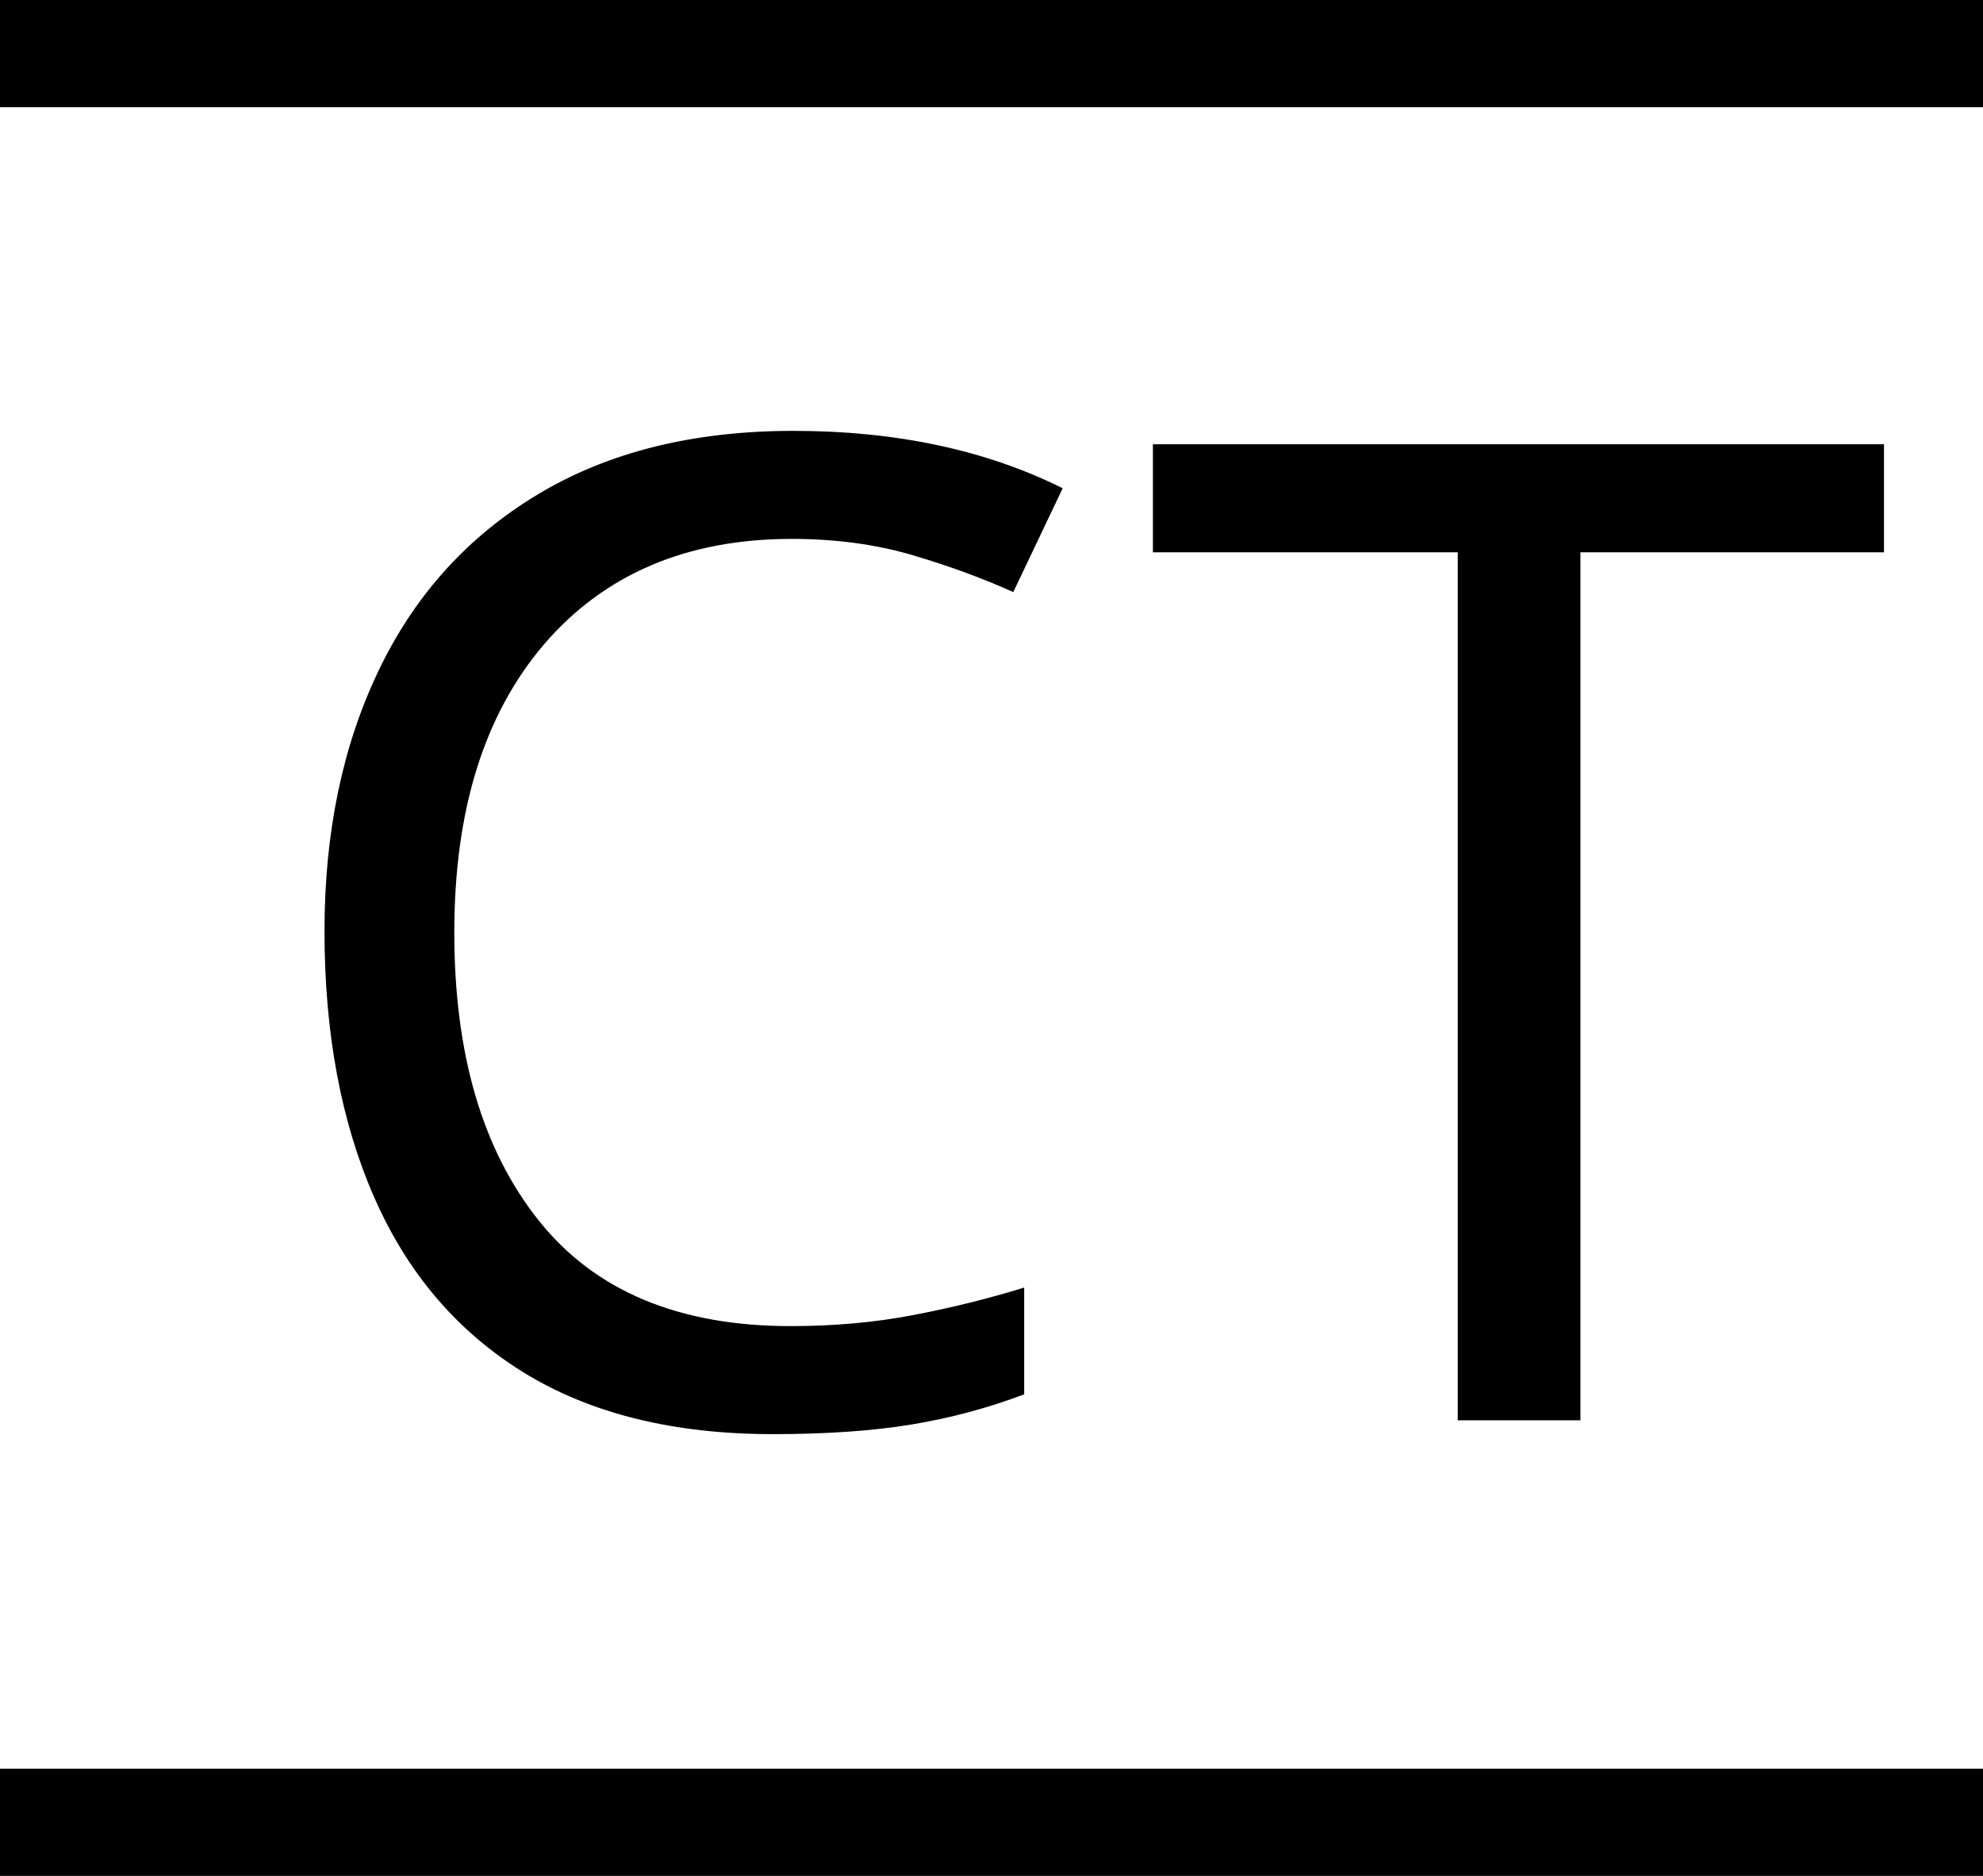
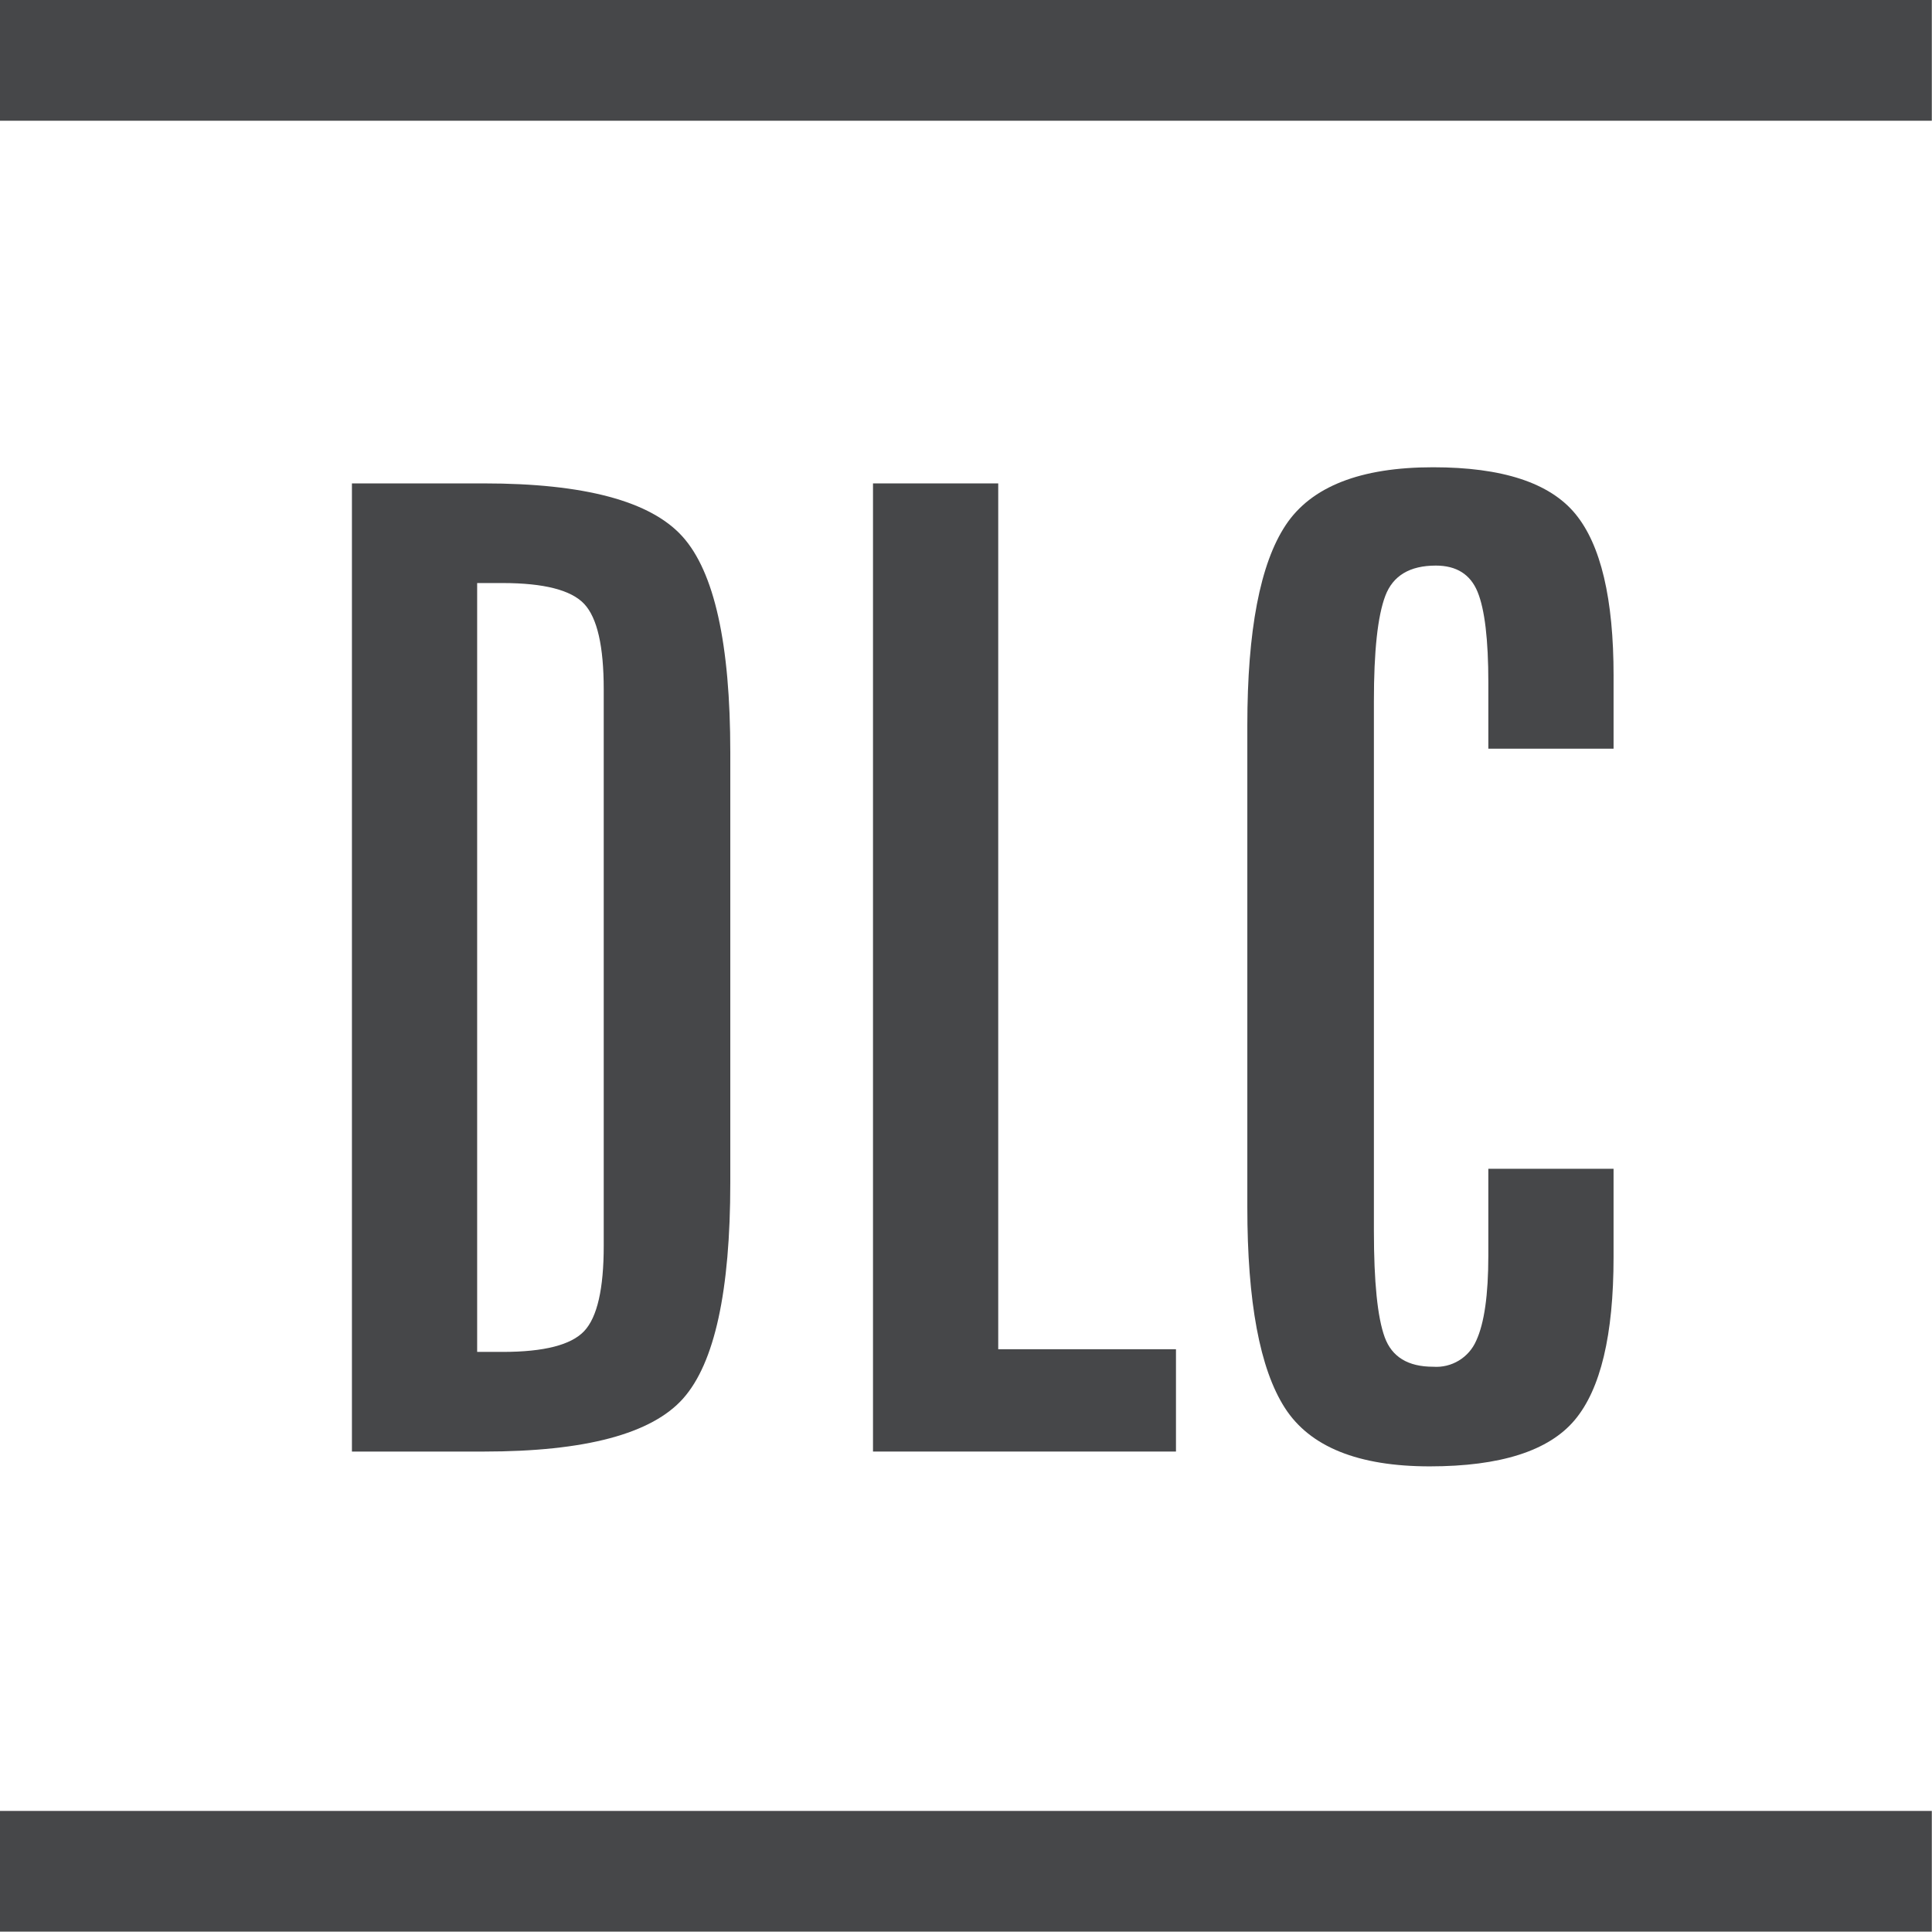
- <svg xmlns="http://www.w3.org/2000/svg" width="74" height="70" viewBox="0 0 74 70">
-   <g transform="translate(0 2)">
-     <text transform="translate(9 51)" font-size="51" font-family="RamaGothicE-Regular, Rama Gothic E" letter-spacing="0.025em">
-       <tspan x="0" y="0">CTS</tspan>
-     </text>
-     <line x2="74" transform="translate(0 66)" fill="none" stroke="#000" stroke-width="4" />
-     <line x2="74" fill="none" stroke="#000" stroke-width="4" />
+ <svg xmlns="http://www.w3.org/2000/svg" width="275.328" height="275.287" viewBox="0 0 275.328 275.287">
+   <defs>
+     <clipPath id="a">
+       <rect width="275.328" height="275.287" transform="translate(0 0)" fill="none" />
+     </clipPath>
+   </defs>
+   <g clip-path="url(#a)">
+     <path d="M17.036,23.4h18.8q21.492,0,28.306,7.572t6.815,30.753v61.32q0,23.193-6.715,30.758t-28.406,7.569h-18.8ZM34.882,37.6V147.17h3.645q8.823,0,11.611-2.968t2.782-12.164v-79.3q0-9.194-2.782-12.161T38.527,37.6Z" transform="translate(33.117 45.489)" fill="#464749" />
+     <path d="M42.26,23.4H60.106V146.788h25.33v14.581H42.26Z" transform="translate(82.151 45.49)" fill="#464749" />
+     <path d="M112.573,52.362V62.725H94.727v-9.4q0-9.212-1.537-12.953t-5.947-3.742q-5.568,0-7.2,4.313T78.418,55.974v75.48q0,10.916,1.537,15.135t6.907,4.213A6.2,6.2,0,0,0,93,147.087q1.722-3.718,1.725-12.106V122.593h17.846V135.2q0,16.622-5.543,23.207T86.384,165q-15.3,0-20.655-8.334T60.38,128.016V59.41q0-20.309,5.47-28.551t21.011-8.24q14.771,0,20.246,6.618t5.467,23.125" transform="translate(117.376 43.971)" fill="#464749" />
+     <rect width="275.301" height="17.207" transform="translate(0 0)" fill="#464749" />
+     <rect width="275.301" height="17.207" transform="translate(0 258.073)" fill="#464749" />
  </g>
</svg>
